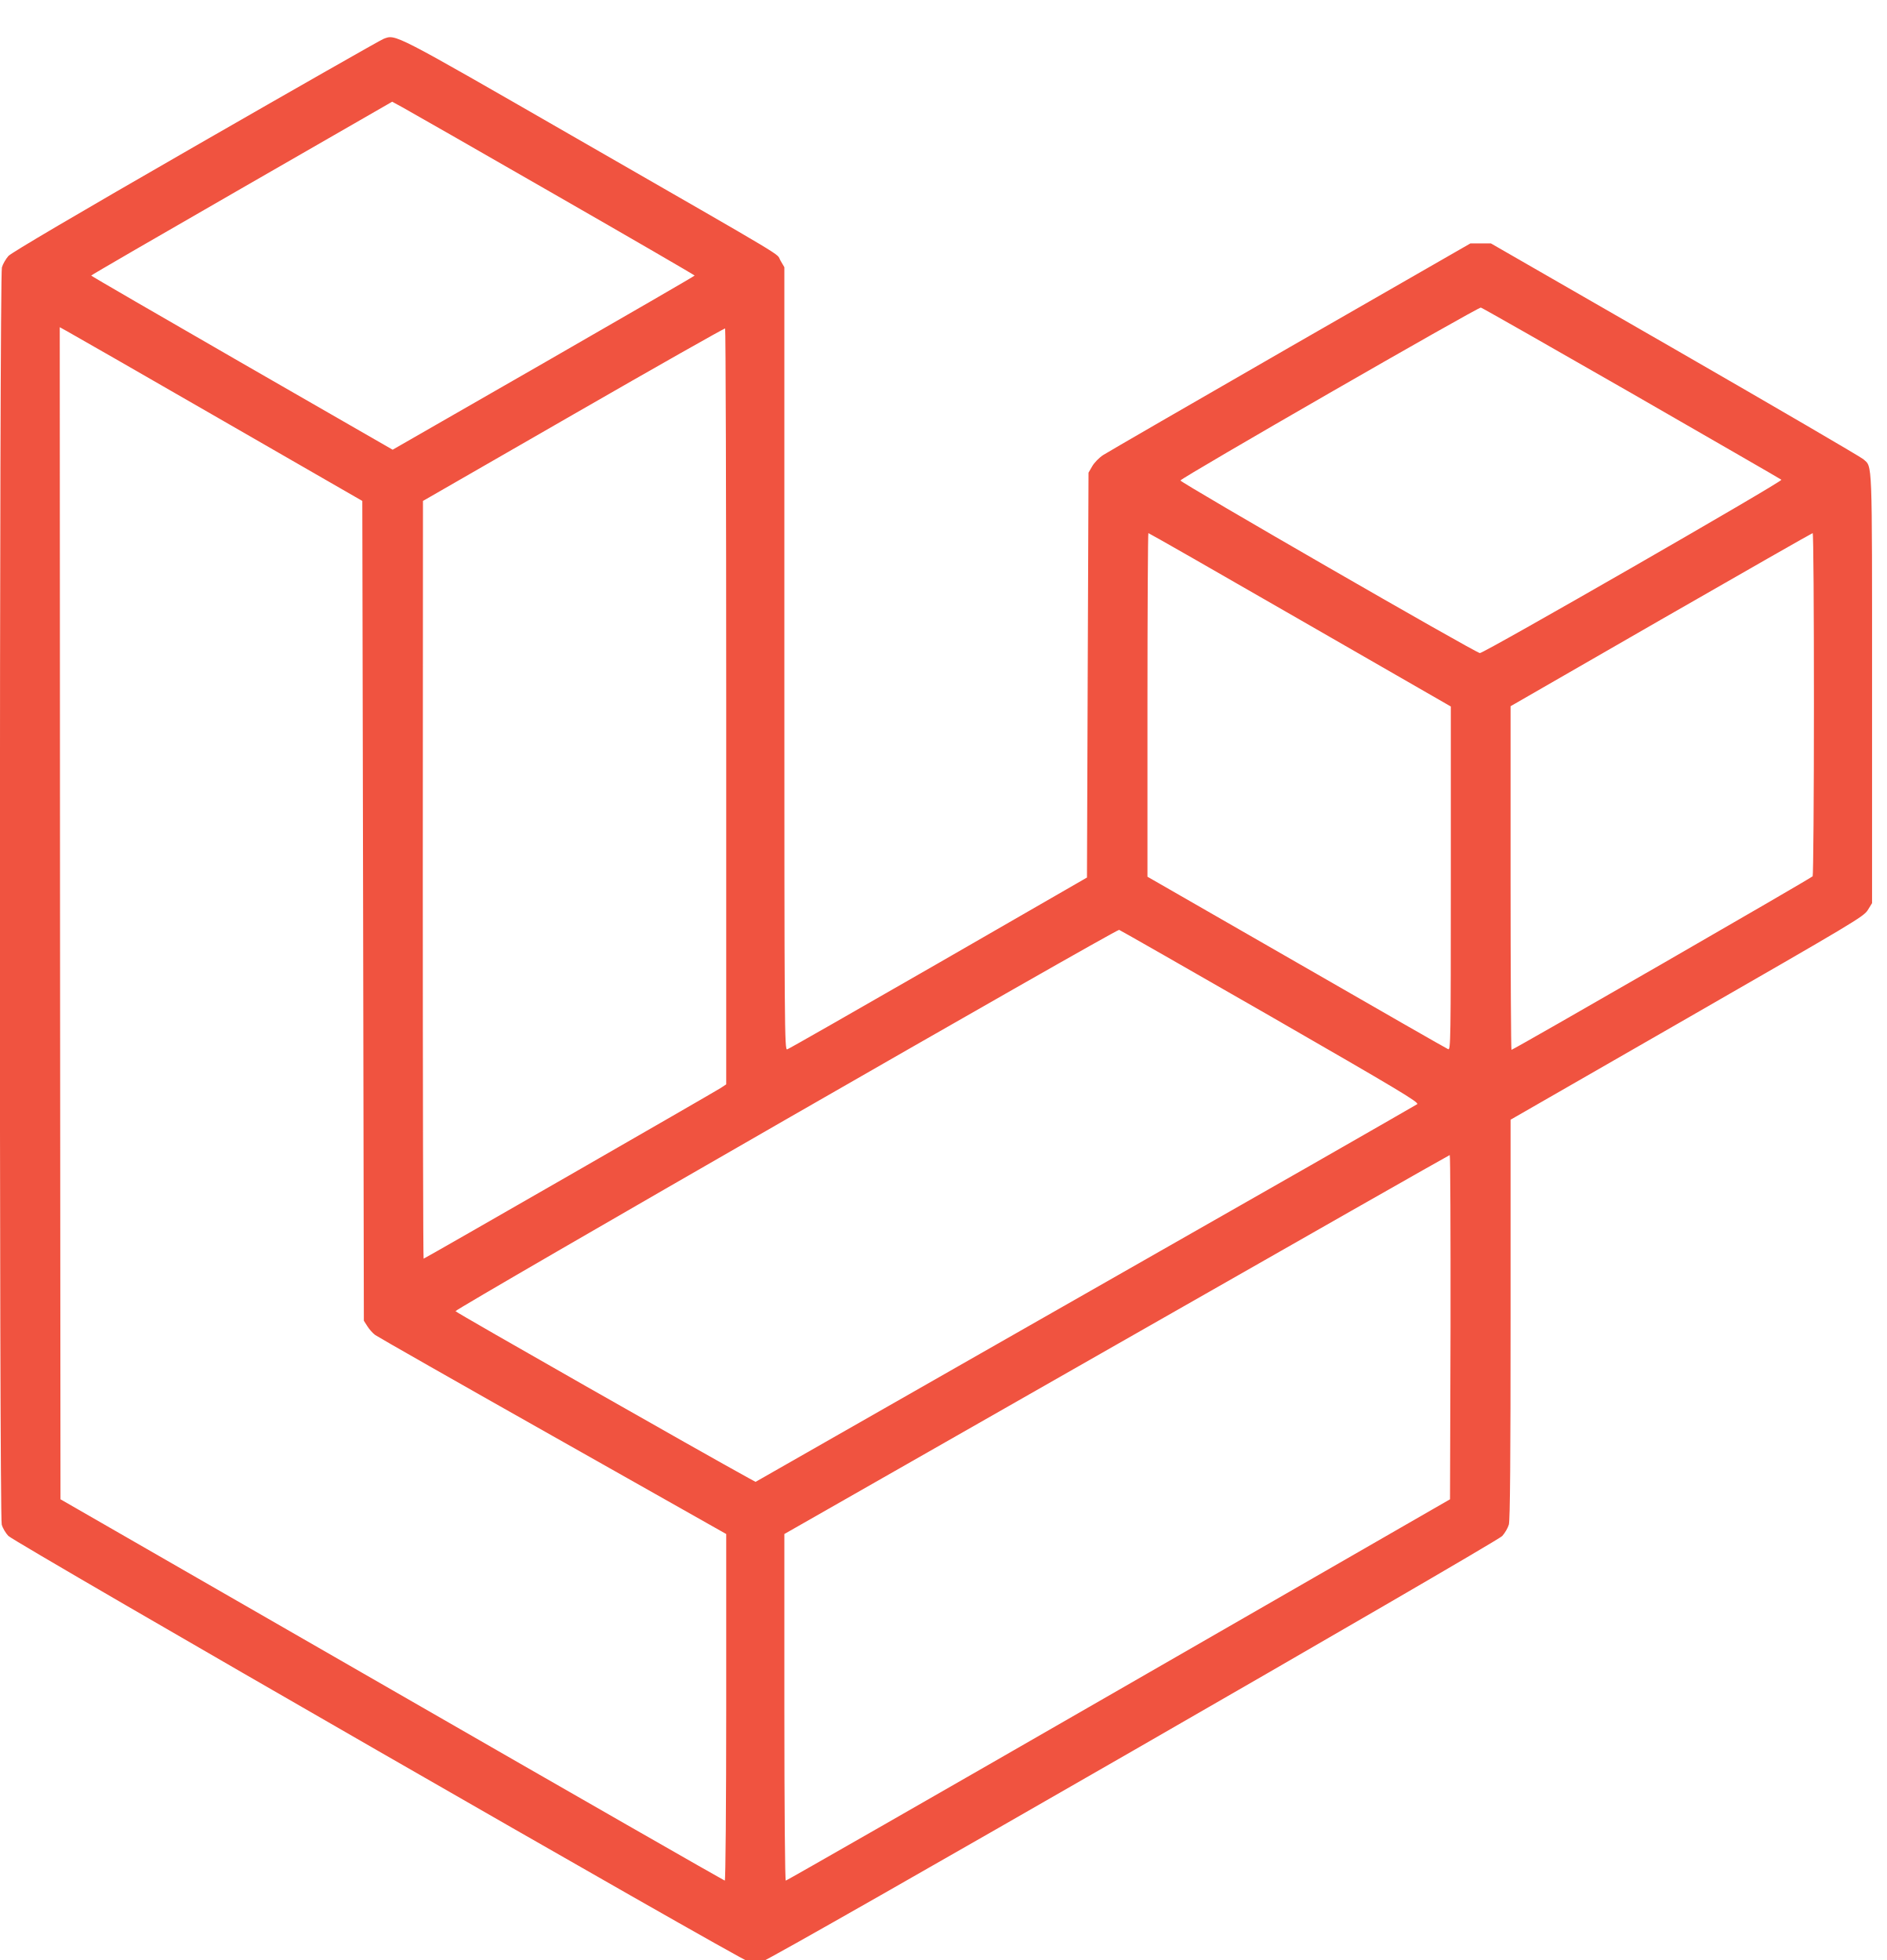
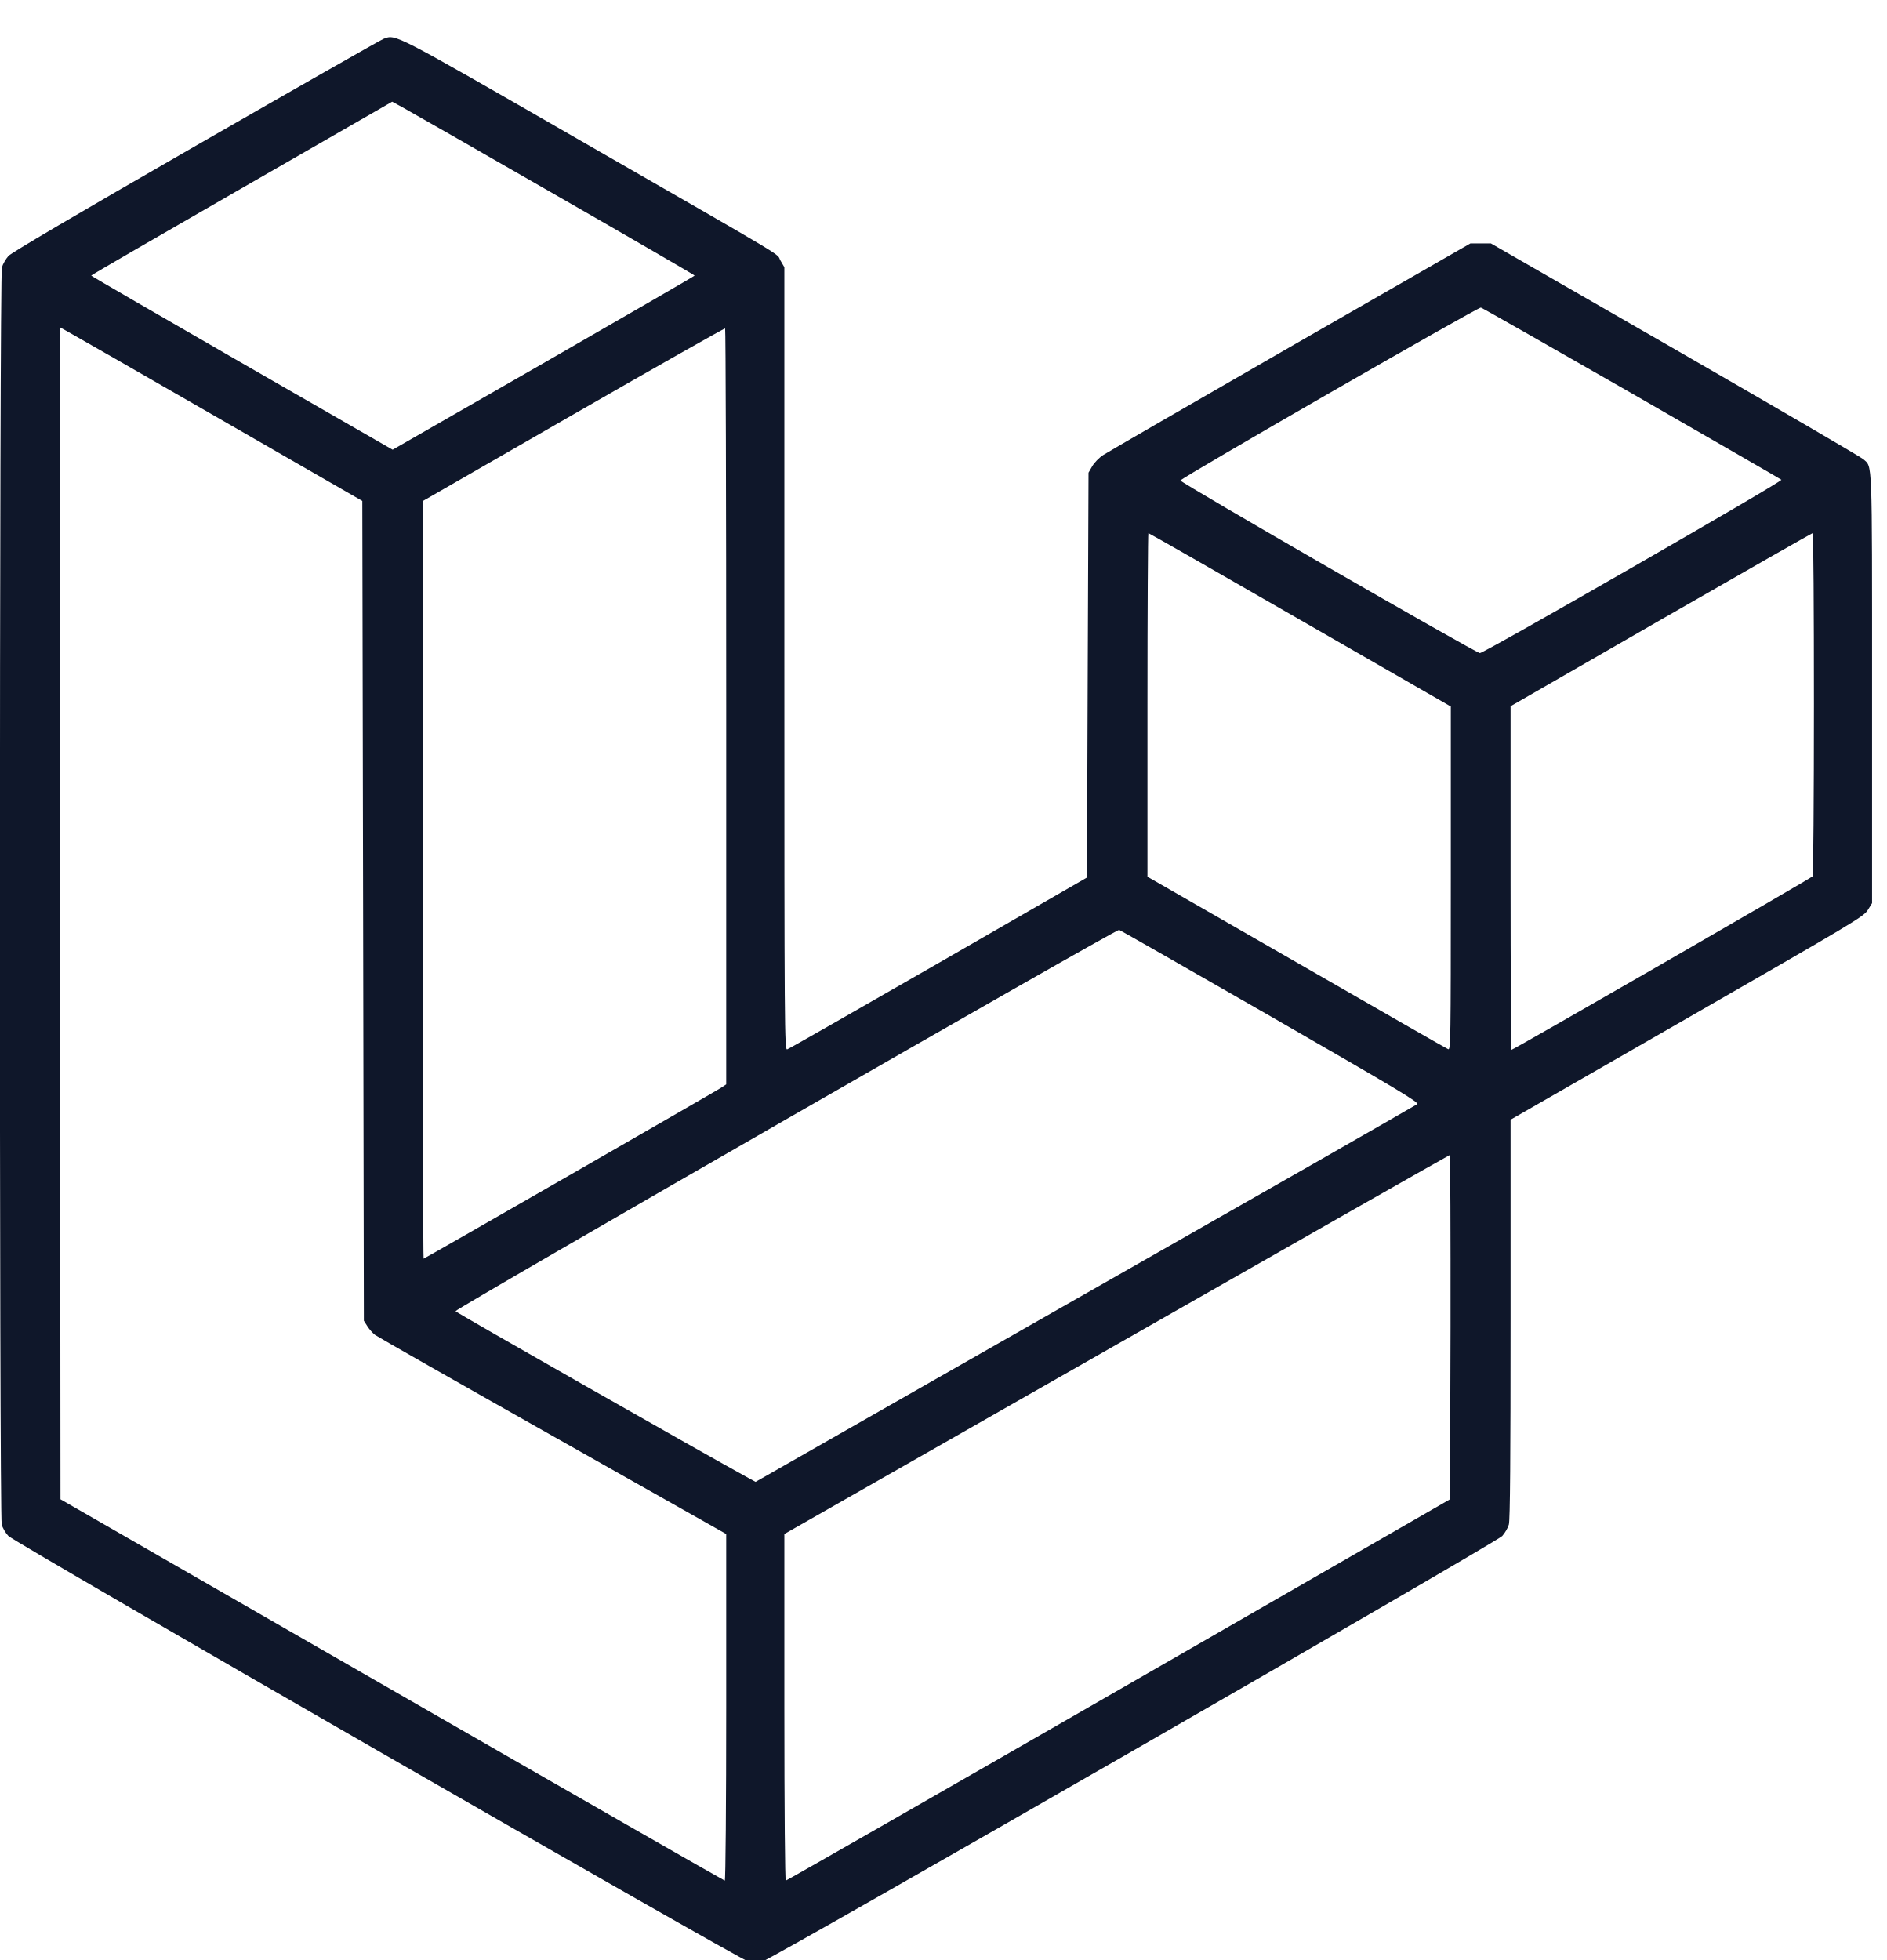
<svg xmlns="http://www.w3.org/2000/svg" width="128px" height="133px" viewBox="0 0 128 128" version="1.1">
  <g id="surface1">
-     <path style=" stroke:none;fill-rule:nonzero;fill:rgb(94.118%,32.549%,25.098%);fill-opacity:1;" d="M 26.027 0.137 C 25.824 0.215 20.086 3.484 13.281 7.395 C 5.035 12.137 0.801 14.633 0.574 14.867 C 0.395 15.07 0.191 15.422 0.129 15.645 C -0.043 16.219 -0.055 100.348 0.117 100.953 C 0.18 101.188 0.383 101.531 0.566 101.723 C 1.012 102.191 50.238 130.496 50.836 130.633 C 51.113 130.699 51.426 130.688 51.734 130.602 C 52.406 130.434 101.504 102.191 101.941 101.73 C 102.121 101.531 102.324 101.188 102.391 100.953 C 102.477 100.676 102.508 96.277 102.508 87.016 L 102.508 73.48 L 114.477 66.605 C 125.762 60.117 126.453 59.711 126.742 59.266 L 127.039 58.785 L 127.039 44.207 C 127.039 28.336 127.07 29.23 126.441 28.656 C 126.273 28.508 120.523 25.152 113.652 21.195 L 101.172 14.016 L 99.785 14.016 L 87.574 21.027 C 80.852 24.895 75.137 28.199 74.859 28.379 C 74.582 28.562 74.25 28.902 74.113 29.148 L 73.867 29.574 L 73.812 43.309 L 73.762 57.047 L 63.68 62.855 C 58.133 66.043 53.516 68.684 53.418 68.707 C 53.238 68.758 53.227 67.449 53.227 42.203 L 53.227 15.633 L 52.961 15.176 C 52.629 14.621 54.121 15.508 39.137 6.895 C 26.57 -0.332 26.871 -0.18 26.027 0.137 Z M 37.578 10.656 C 42.836 13.672 47.137 16.168 47.137 16.199 C 47.137 16.23 42.527 18.895 36.895 22.133 L 26.645 28.016 L 16.414 22.133 C 10.793 18.895 6.188 16.23 6.188 16.199 C 6.188 16.168 10.785 13.504 16.406 10.273 L 26.613 4.402 L 27.316 4.785 C 27.711 5 32.332 7.641 37.578 10.656 Z M 110.73 24.191 C 116.266 27.379 120.844 30.012 120.887 30.055 C 121.004 30.16 100.703 41.828 100.426 41.816 C 100.148 41.809 80.098 30.246 80.105 30.105 C 80.117 29.945 100.289 18.34 100.492 18.371 C 100.586 18.395 105.195 21.016 110.73 24.191 Z M 14.828 25.875 L 24.586 31.492 L 24.641 59.305 L 24.691 87.121 L 24.93 87.496 C 25.055 87.695 25.289 87.965 25.461 88.09 C 25.621 88.207 31.051 91.301 37.523 94.953 L 49.281 101.594 L 49.281 113.359 C 49.281 119.816 49.238 125.113 49.184 125.113 C 49.141 125.113 38.977 119.297 26.602 112.176 L 4.105 99.238 L 4.074 59.465 L 4.055 19.703 L 4.555 19.98 C 4.844 20.133 9.461 22.785 14.828 25.875 Z M 49.281 45.453 L 49.281 71.082 L 48.887 71.34 C 48.352 71.68 28.812 82.91 28.746 82.91 C 28.715 82.91 28.691 71.34 28.691 57.195 L 28.703 31.492 L 38.91 25.621 C 44.523 22.391 49.152 19.77 49.207 19.789 C 49.246 19.812 49.281 31.363 49.281 45.453 Z M 88.223 39.559 L 98.453 45.441 L 98.453 57.102 C 98.453 68.164 98.441 68.758 98.273 68.695 C 98.164 68.652 93.535 66 87.98 62.801 L 77.867 56.992 L 77.867 45.336 C 77.867 38.918 77.898 33.676 77.93 33.676 C 77.973 33.676 82.602 36.32 88.223 39.559 Z M 123.094 45.262 C 123.094 51.645 123.051 56.91 123.008 56.961 C 122.934 57.078 102.699 68.738 102.57 68.738 C 102.539 68.738 102.508 63.496 102.508 57.078 L 102.508 45.422 L 112.715 39.547 C 118.336 36.32 122.965 33.676 123.008 33.676 C 123.062 33.676 123.094 38.887 123.094 45.262 Z M 86.23 66.469 C 94.836 71.422 96.32 72.309 96.172 72.426 C 96.074 72.488 92.812 74.363 88.93 76.582 C 85.047 78.797 74.988 84.531 66.57 89.328 L 51.273 98.055 L 50.785 97.789 C 47.863 96.191 30.91 86.547 30.91 86.473 C 30.902 86.312 75.766 60.531 75.945 60.598 C 76.031 60.629 80.66 63.27 86.23 66.469 Z M 98.434 87.559 L 98.398 99.238 L 75.914 112.176 C 63.543 119.297 53.375 125.113 53.324 125.113 C 53.27 125.113 53.227 120.359 53.227 113.359 L 53.227 101.594 L 75.766 88.742 C 88.148 81.676 98.324 75.891 98.379 75.879 C 98.422 75.879 98.441 81.133 98.434 87.559 Z M 98.434 87.559 " />
+     <path style=" stroke:none;fill-rule:nonzero;fill:#0f172a;fill-opacity:1;" d="M 26.027 0.137 C 25.824 0.215 20.086 3.484 13.281 7.395 C 5.035 12.137 0.801 14.633 0.574 14.867 C 0.395 15.07 0.191 15.422 0.129 15.645 C -0.043 16.219 -0.055 100.348 0.117 100.953 C 0.18 101.188 0.383 101.531 0.566 101.723 C 1.012 102.191 50.238 130.496 50.836 130.633 C 51.113 130.699 51.426 130.688 51.734 130.602 C 52.406 130.434 101.504 102.191 101.941 101.73 C 102.121 101.531 102.324 101.188 102.391 100.953 C 102.477 100.676 102.508 96.277 102.508 87.016 L 102.508 73.48 L 114.477 66.605 C 125.762 60.117 126.453 59.711 126.742 59.266 L 127.039 58.785 L 127.039 44.207 C 127.039 28.336 127.07 29.23 126.441 28.656 C 126.273 28.508 120.523 25.152 113.652 21.195 L 101.172 14.016 L 99.785 14.016 L 87.574 21.027 C 80.852 24.895 75.137 28.199 74.859 28.379 C 74.582 28.562 74.25 28.902 74.113 29.148 L 73.867 29.574 L 73.812 43.309 L 73.762 57.047 L 63.68 62.855 C 58.133 66.043 53.516 68.684 53.418 68.707 C 53.238 68.758 53.227 67.449 53.227 42.203 L 53.227 15.633 L 52.961 15.176 C 52.629 14.621 54.121 15.508 39.137 6.895 C 26.57 -0.332 26.871 -0.18 26.027 0.137 Z M 37.578 10.656 C 42.836 13.672 47.137 16.168 47.137 16.199 C 47.137 16.23 42.527 18.895 36.895 22.133 L 26.645 28.016 L 16.414 22.133 C 10.793 18.895 6.188 16.23 6.188 16.199 C 6.188 16.168 10.785 13.504 16.406 10.273 L 26.613 4.402 L 27.316 4.785 C 27.711 5 32.332 7.641 37.578 10.656 Z M 110.73 24.191 C 116.266 27.379 120.844 30.012 120.887 30.055 C 121.004 30.16 100.703 41.828 100.426 41.816 C 100.148 41.809 80.098 30.246 80.105 30.105 C 80.117 29.945 100.289 18.34 100.492 18.371 C 100.586 18.395 105.195 21.016 110.73 24.191 Z M 14.828 25.875 L 24.586 31.492 L 24.641 59.305 L 24.691 87.121 L 24.93 87.496 C 25.055 87.695 25.289 87.965 25.461 88.09 C 25.621 88.207 31.051 91.301 37.523 94.953 L 49.281 101.594 L 49.281 113.359 C 49.281 119.816 49.238 125.113 49.184 125.113 C 49.141 125.113 38.977 119.297 26.602 112.176 L 4.105 99.238 L 4.074 59.465 L 4.055 19.703 L 4.555 19.98 C 4.844 20.133 9.461 22.785 14.828 25.875 Z M 49.281 45.453 L 49.281 71.082 L 48.887 71.34 C 48.352 71.68 28.812 82.91 28.746 82.91 C 28.715 82.91 28.691 71.34 28.691 57.195 L 28.703 31.492 L 38.91 25.621 C 44.523 22.391 49.152 19.77 49.207 19.789 C 49.246 19.812 49.281 31.363 49.281 45.453 Z M 88.223 39.559 L 98.453 45.441 L 98.453 57.102 C 98.453 68.164 98.441 68.758 98.273 68.695 C 98.164 68.652 93.535 66 87.98 62.801 L 77.867 56.992 L 77.867 45.336 C 77.867 38.918 77.898 33.676 77.93 33.676 C 77.973 33.676 82.602 36.32 88.223 39.559 Z M 123.094 45.262 C 123.094 51.645 123.051 56.91 123.008 56.961 C 122.934 57.078 102.699 68.738 102.57 68.738 C 102.539 68.738 102.508 63.496 102.508 57.078 L 102.508 45.422 L 112.715 39.547 C 118.336 36.32 122.965 33.676 123.008 33.676 C 123.062 33.676 123.094 38.887 123.094 45.262 Z M 86.23 66.469 C 94.836 71.422 96.32 72.309 96.172 72.426 C 96.074 72.488 92.812 74.363 88.93 76.582 C 85.047 78.797 74.988 84.531 66.57 89.328 L 51.273 98.055 L 50.785 97.789 C 47.863 96.191 30.91 86.547 30.91 86.473 C 30.902 86.312 75.766 60.531 75.945 60.598 C 76.031 60.629 80.66 63.27 86.23 66.469 Z M 98.434 87.559 L 98.398 99.238 L 75.914 112.176 C 63.543 119.297 53.375 125.113 53.324 125.113 C 53.27 125.113 53.227 120.359 53.227 113.359 L 53.227 101.594 L 75.766 88.742 C 88.148 81.676 98.324 75.891 98.379 75.879 C 98.422 75.879 98.441 81.133 98.434 87.559 Z M 98.434 87.559 " />
  </g>
</svg>
